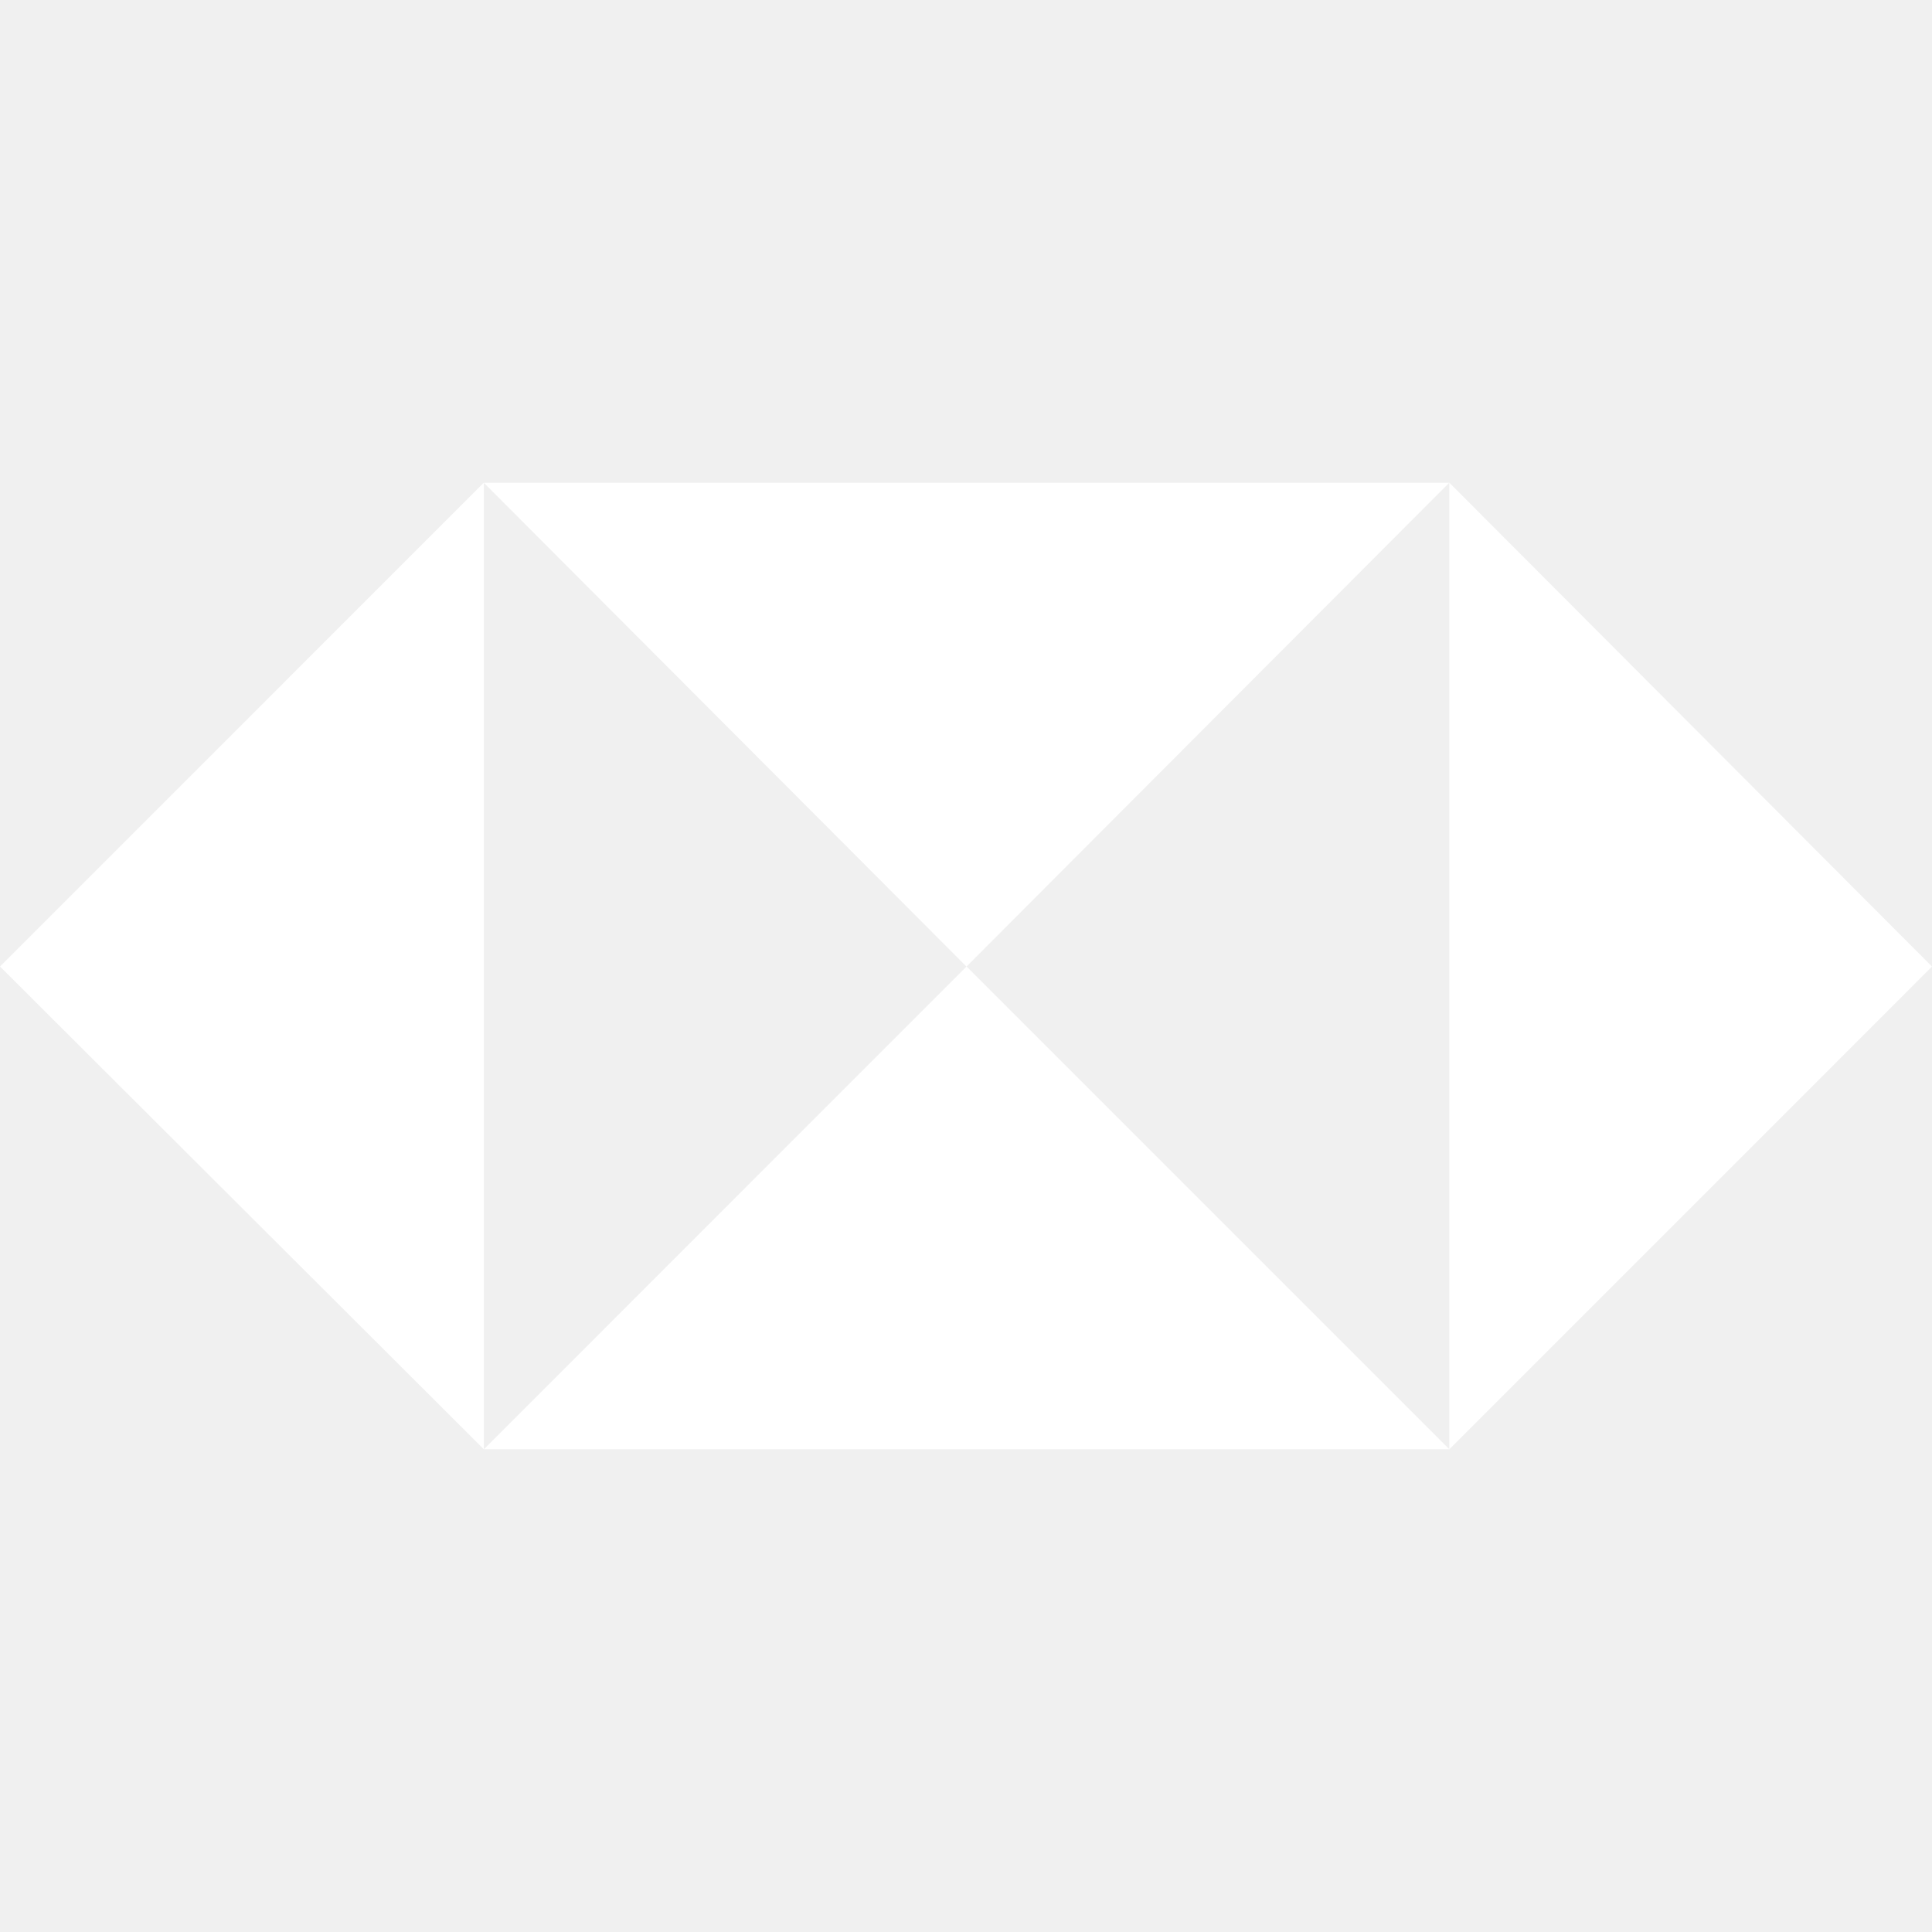
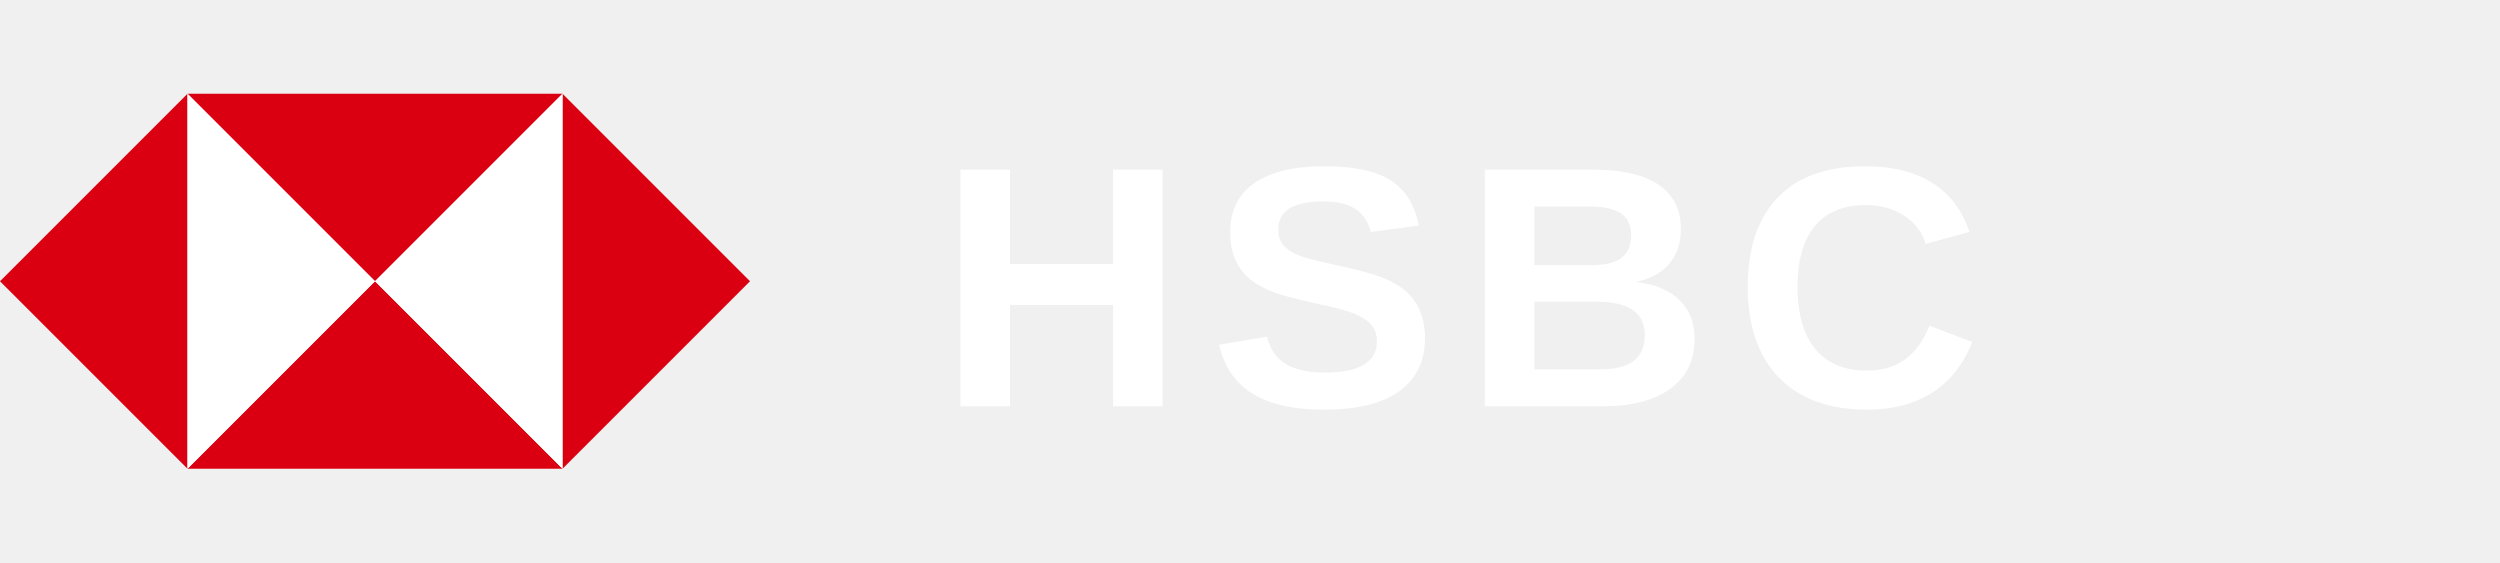
- <svg xmlns="http://www.w3.org/2000/svg" fill="#ffffff" role="img" viewBox="0 0 24 24">
-   <path d="m24 12.007-5.996 5.997V5.996L24 12.007zm-5.996-6.01H6.01l5.996 6.01 5.997-6.01zM0 12.006l6.01 5.997V5.996L0 12.007zm6.01 5.997h11.994l-5.997-5.997-5.996 5.997z" />
+ <svg xmlns="http://www.w3.org/2000/svg" viewBox="0 0 160 36" width="160" height="36">
+   <g transform="translate(0, 6)">
+     <polygon points="0,12 12,0 12,24" fill="#DB0011" />
+     <polygon points="48,12 36,0 36,24" fill="#DB0011" />
+     <polygon points="12,0 36,0 24,12" fill="#DB0011" />
+     <polygon points="12,24 36,24 24,12" fill="#DB0011" />
+     <polygon points="12,0 12,24 24,12" fill="#FFFFFF" />
+     <polygon points="36,0 36,24 24,12" fill="#FFFFFF" />
+   </g>
+   <text x="60" y="26" font-family="'Univers Next Pro', Univers, Arial, Helvetica, sans-serif" font-size="22" font-weight="bold" letter-spacing="1.5" fill="#FFFFFF">HSBC</text>
</svg>
